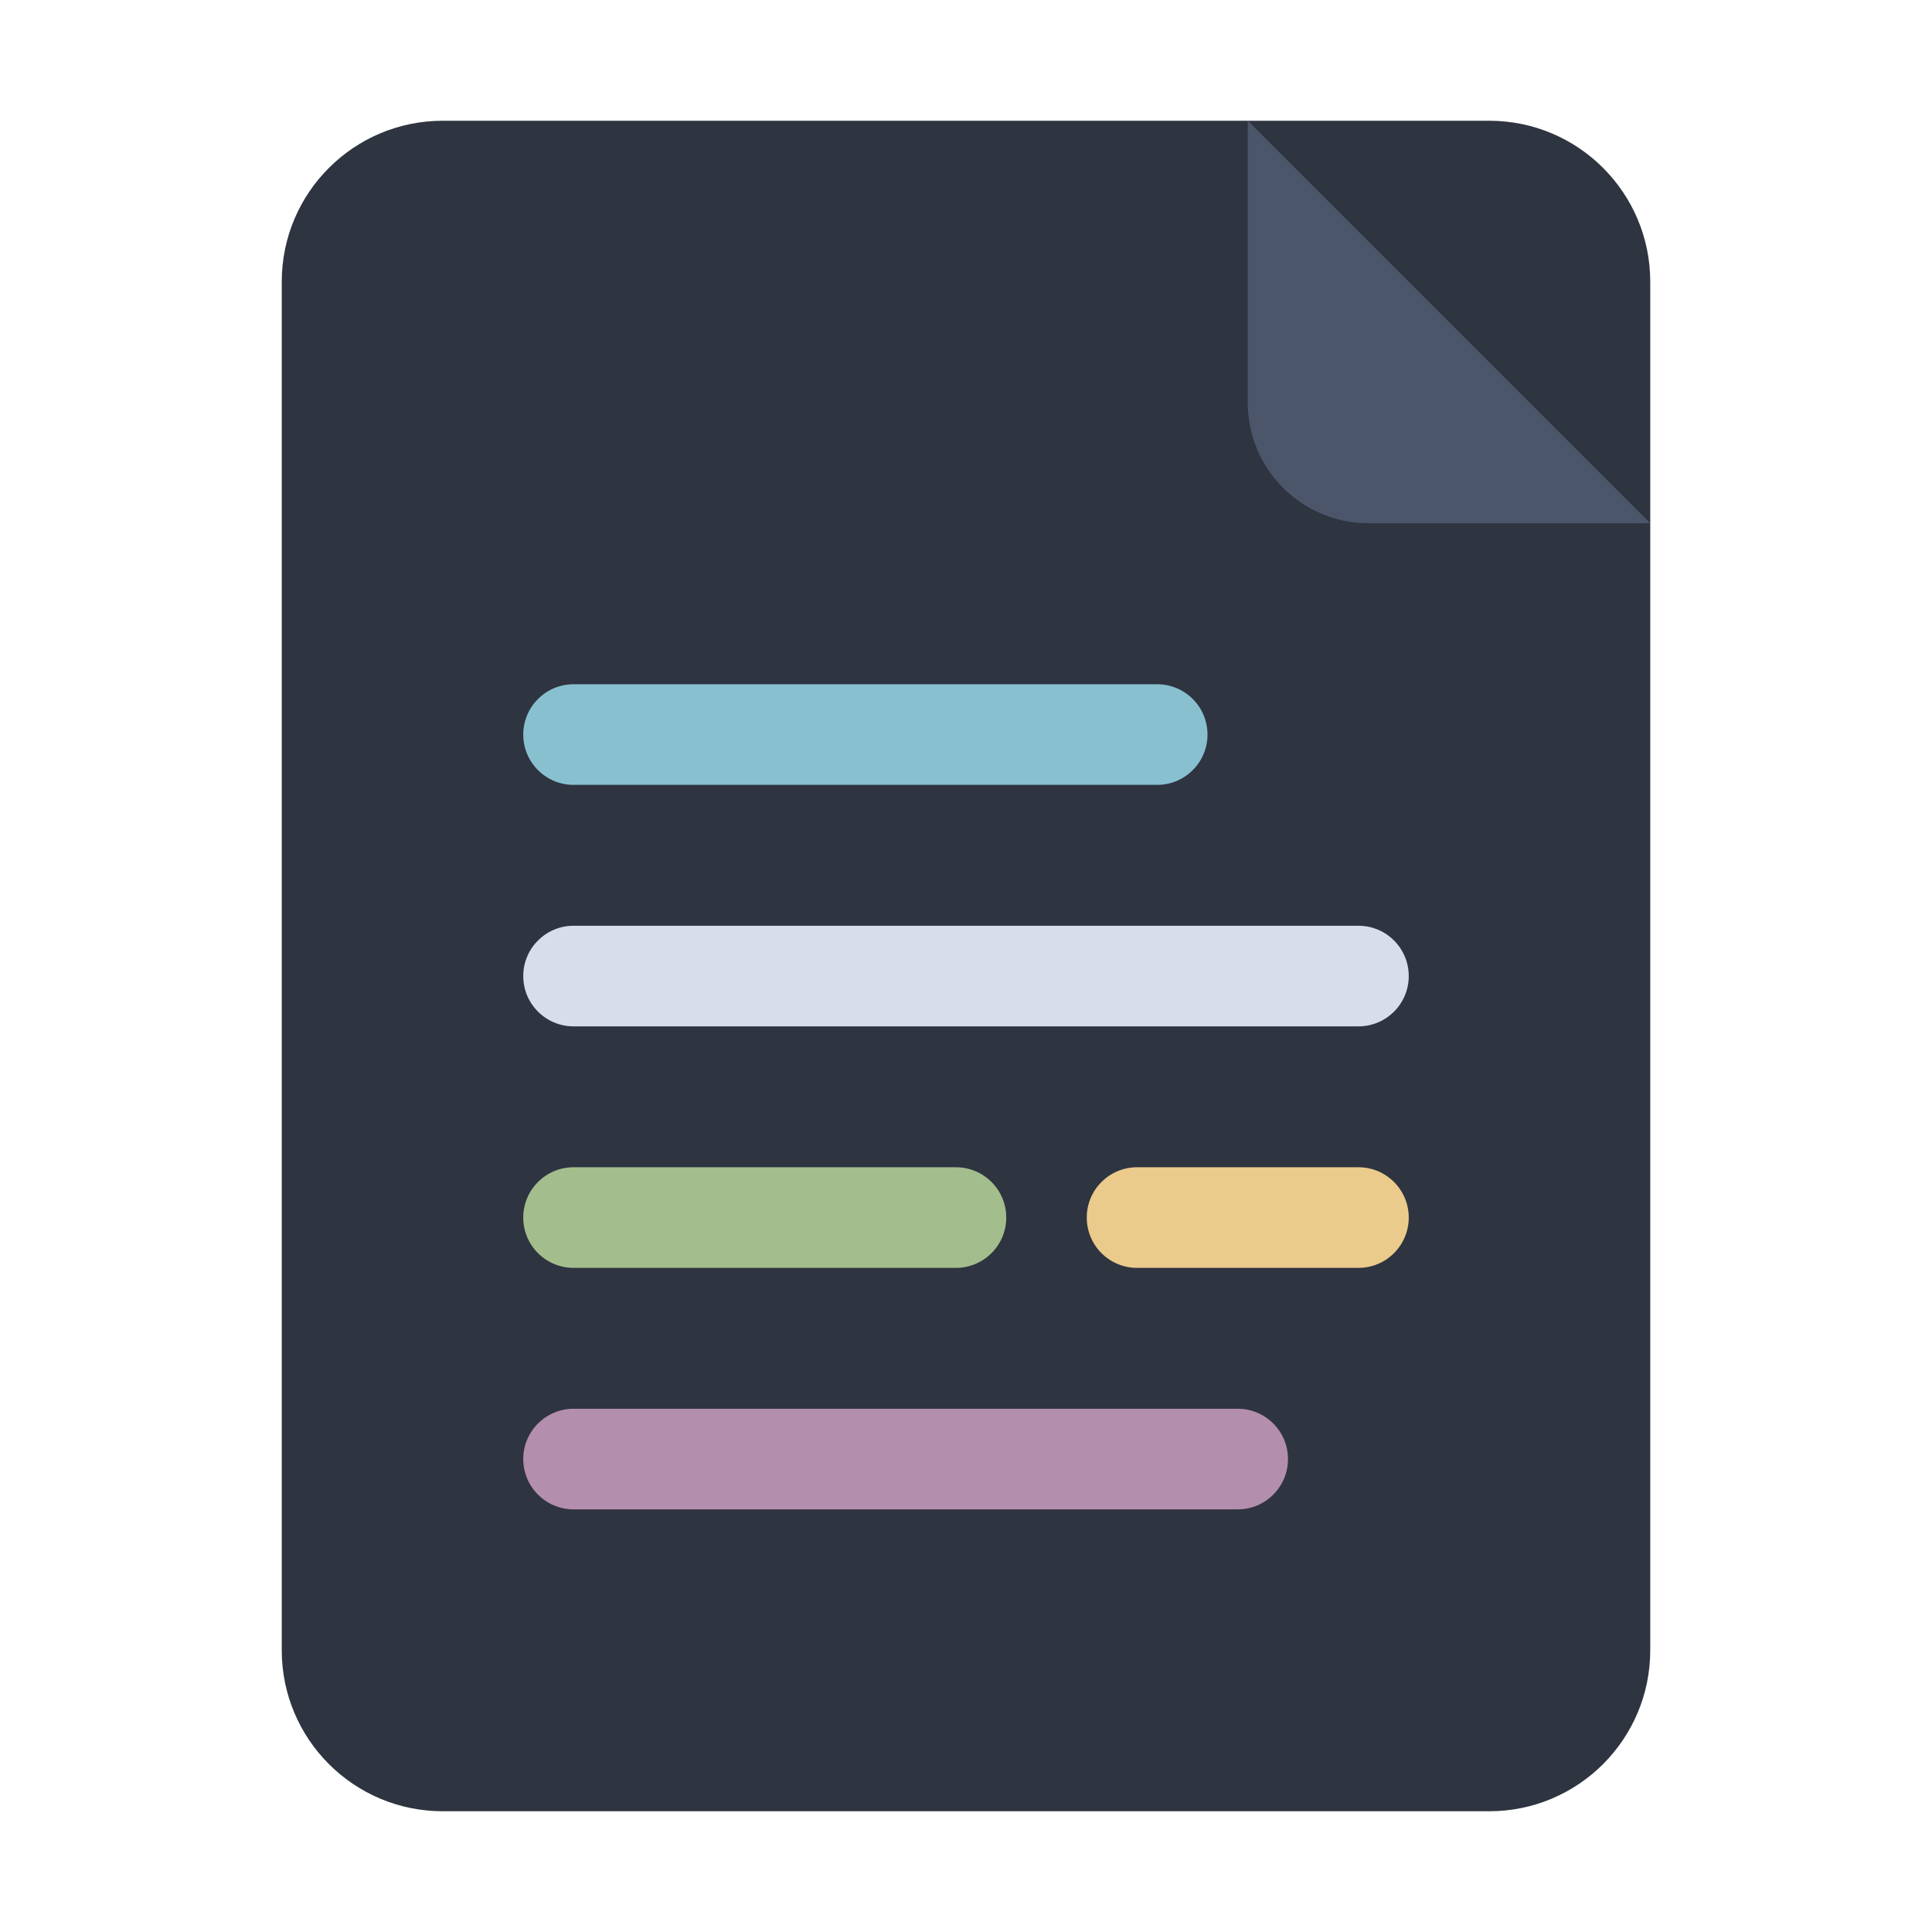
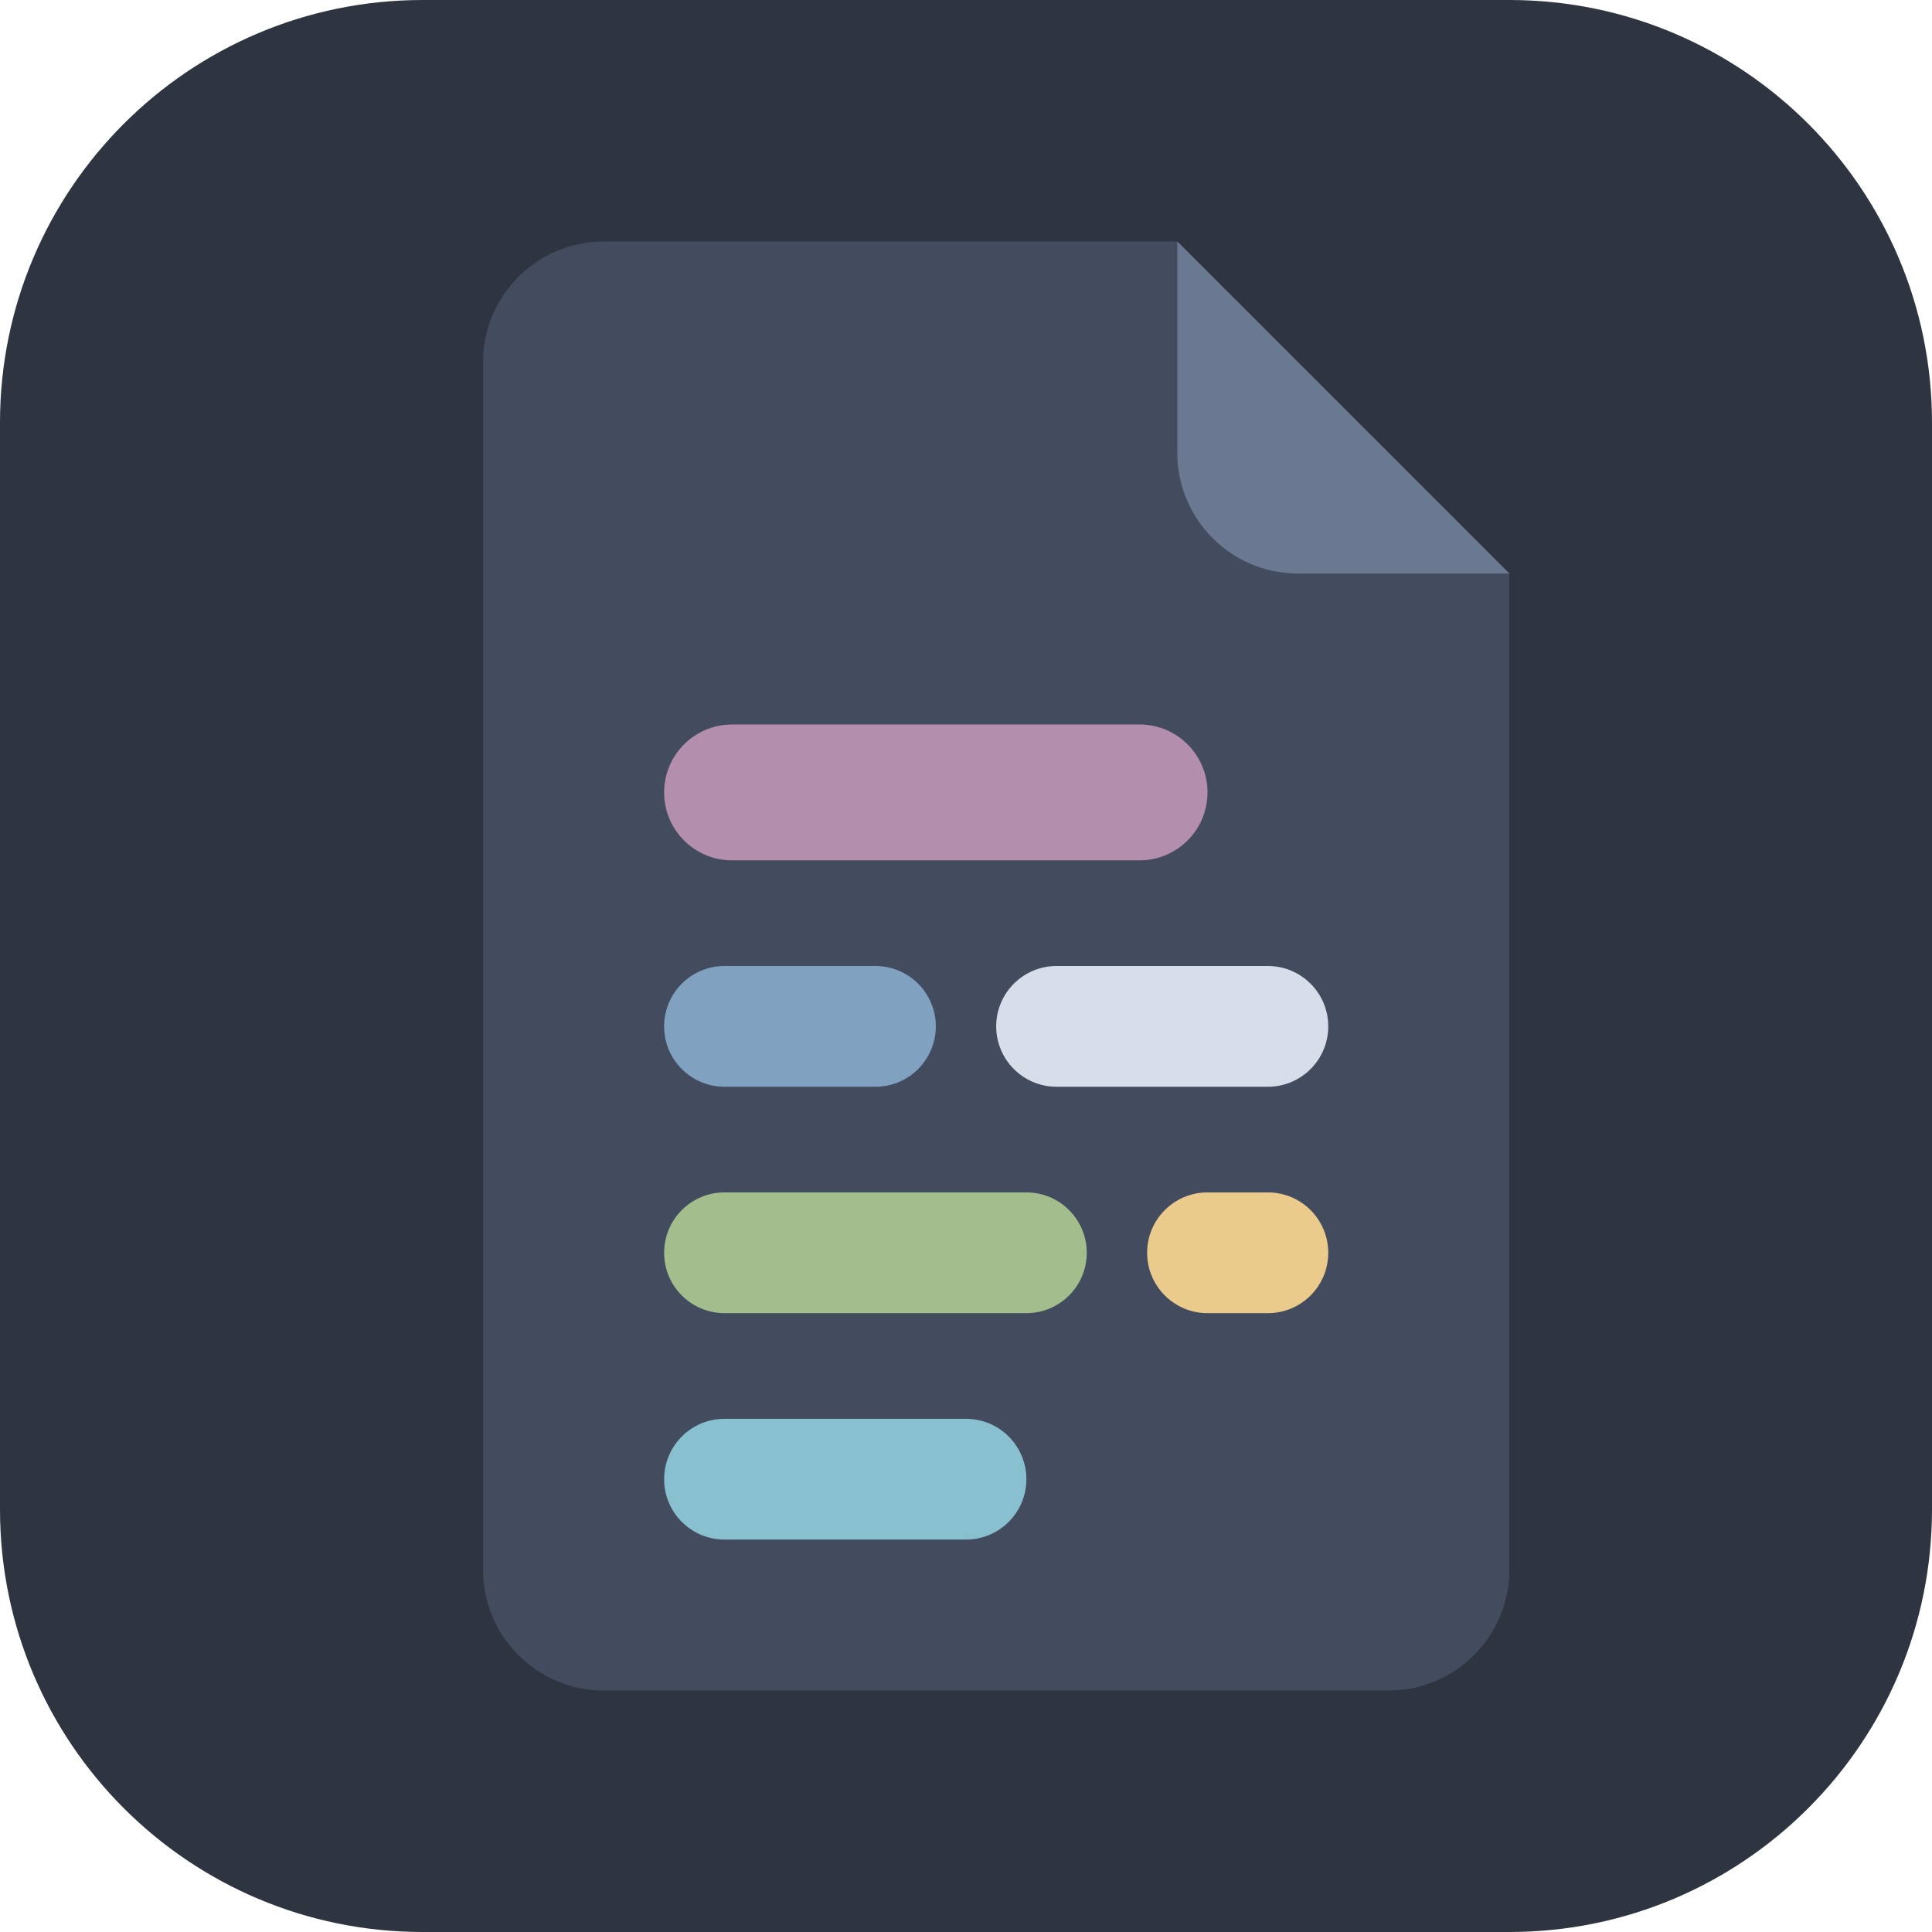
- <svg xmlns="http://www.w3.org/2000/svg" viewBox="0 0 96 96">
-   <rect x="14" y="6" width="68" height="84" rx="8" fill="#2e3440" />
-   <path d="M62 6v14a6 6 0 0 0 6 6h14" fill="#4c566a" />
-   <rect x="26" y="34" width="34" height="5" rx="2.5" fill="#88c0d0" />
-   <rect x="26" y="46" width="44" height="5" rx="2.5" fill="#d8dee9" />
-   <rect x="26" y="58" width="24" height="5" rx="2.5" fill="#a3be8c" />
-   <rect x="54" y="58" width="16" height="5" rx="2.5" fill="#ebcb8b" />
-   <rect x="26" y="70" width="38" height="5" rx="2.5" fill="#b48ead" />
+ <svg xmlns="http://www.w3.org/2000/svg" viewBox="0 0 128 128">
+   <rect width="128" height="128" rx="28" fill="#2e3440" />
+   <path d="M40 16h38l22 22v66a8 8 0 0 1-8 8H40a8 8 0 0 1-8-8V24a8 8 0 0 1 8-8z" fill="#434c5e" />
+   <path d="M78 16v14a8 8 0 0 0 8 8h14z" fill="#6b7891" />
+   <rect x="44" y="48" width="36" height="9" rx="4.5" fill="#b48ead" />
+   <rect x="44" y="64" width="18" height="8" rx="4" fill="#81a1c1" />
+   <rect x="66" y="64" width="22" height="8" rx="4" fill="#d8dee9" />
+   <rect x="44" y="79" width="28" height="8" rx="4" fill="#a3be8c" />
+   <rect x="76" y="79" width="12" height="8" rx="4" fill="#ebcb8b" />
+   <rect x="44" y="94" width="24" height="8" rx="4" fill="#88c0d0" />
</svg>
